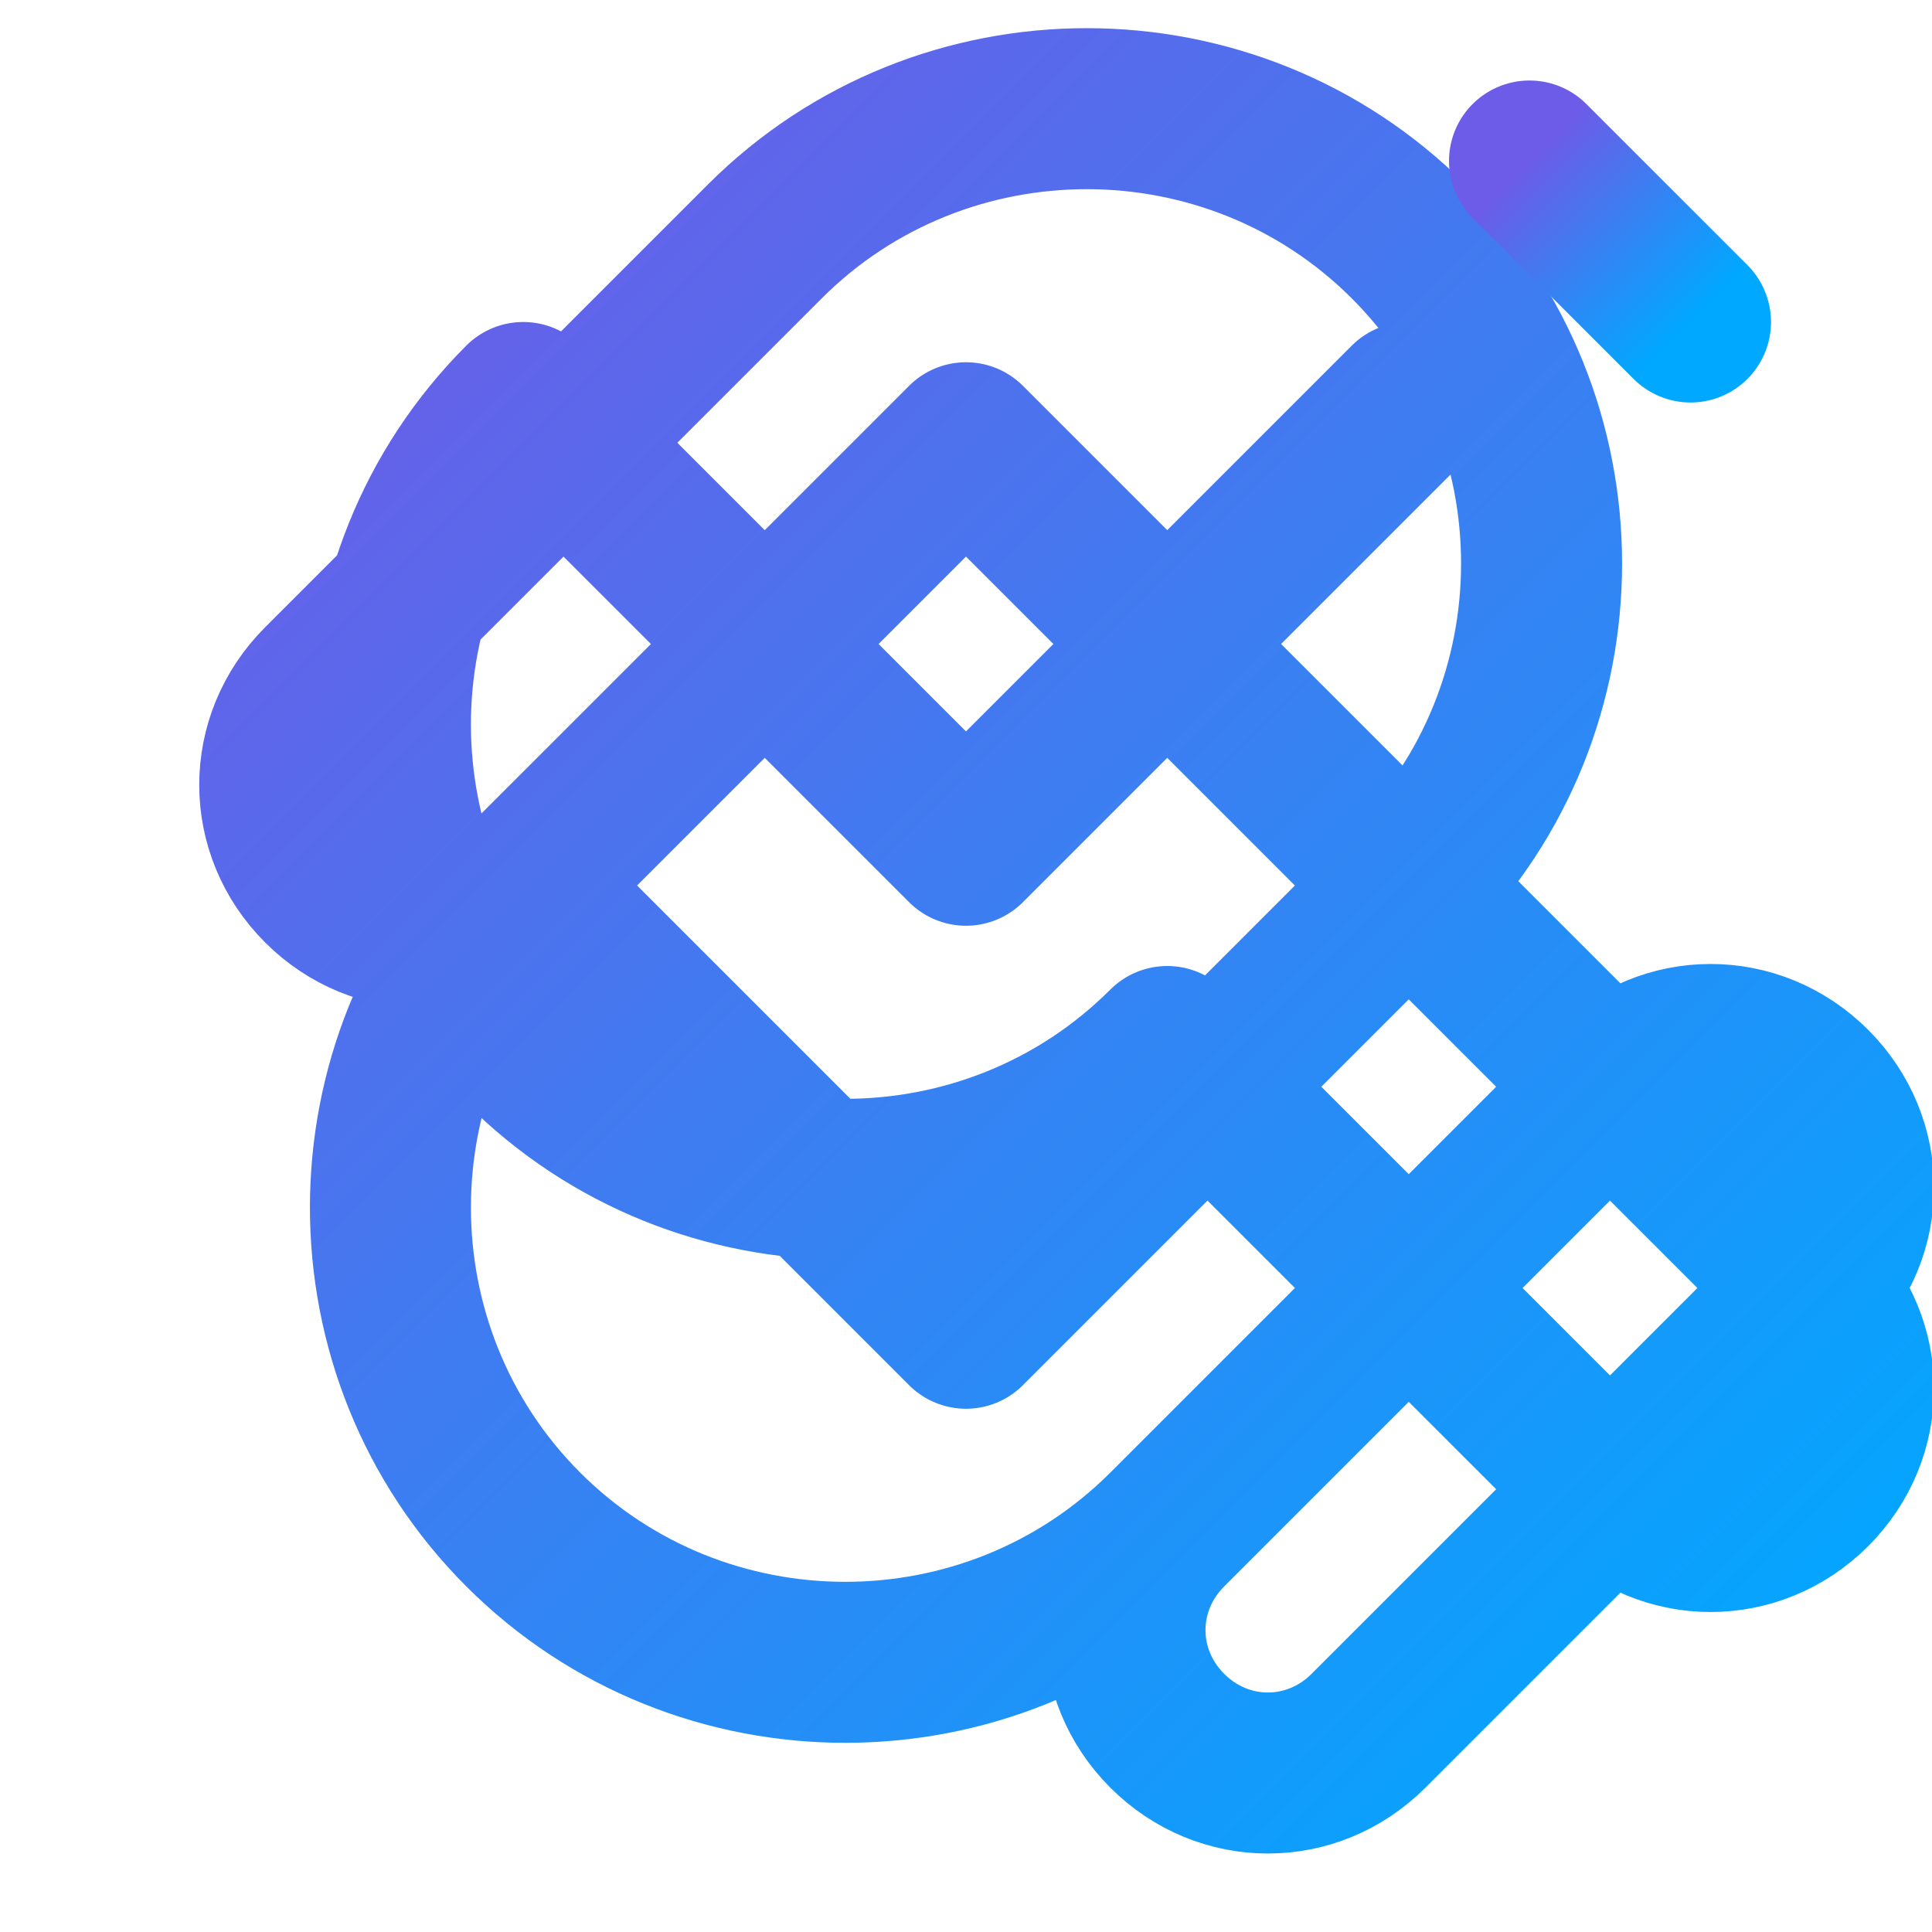
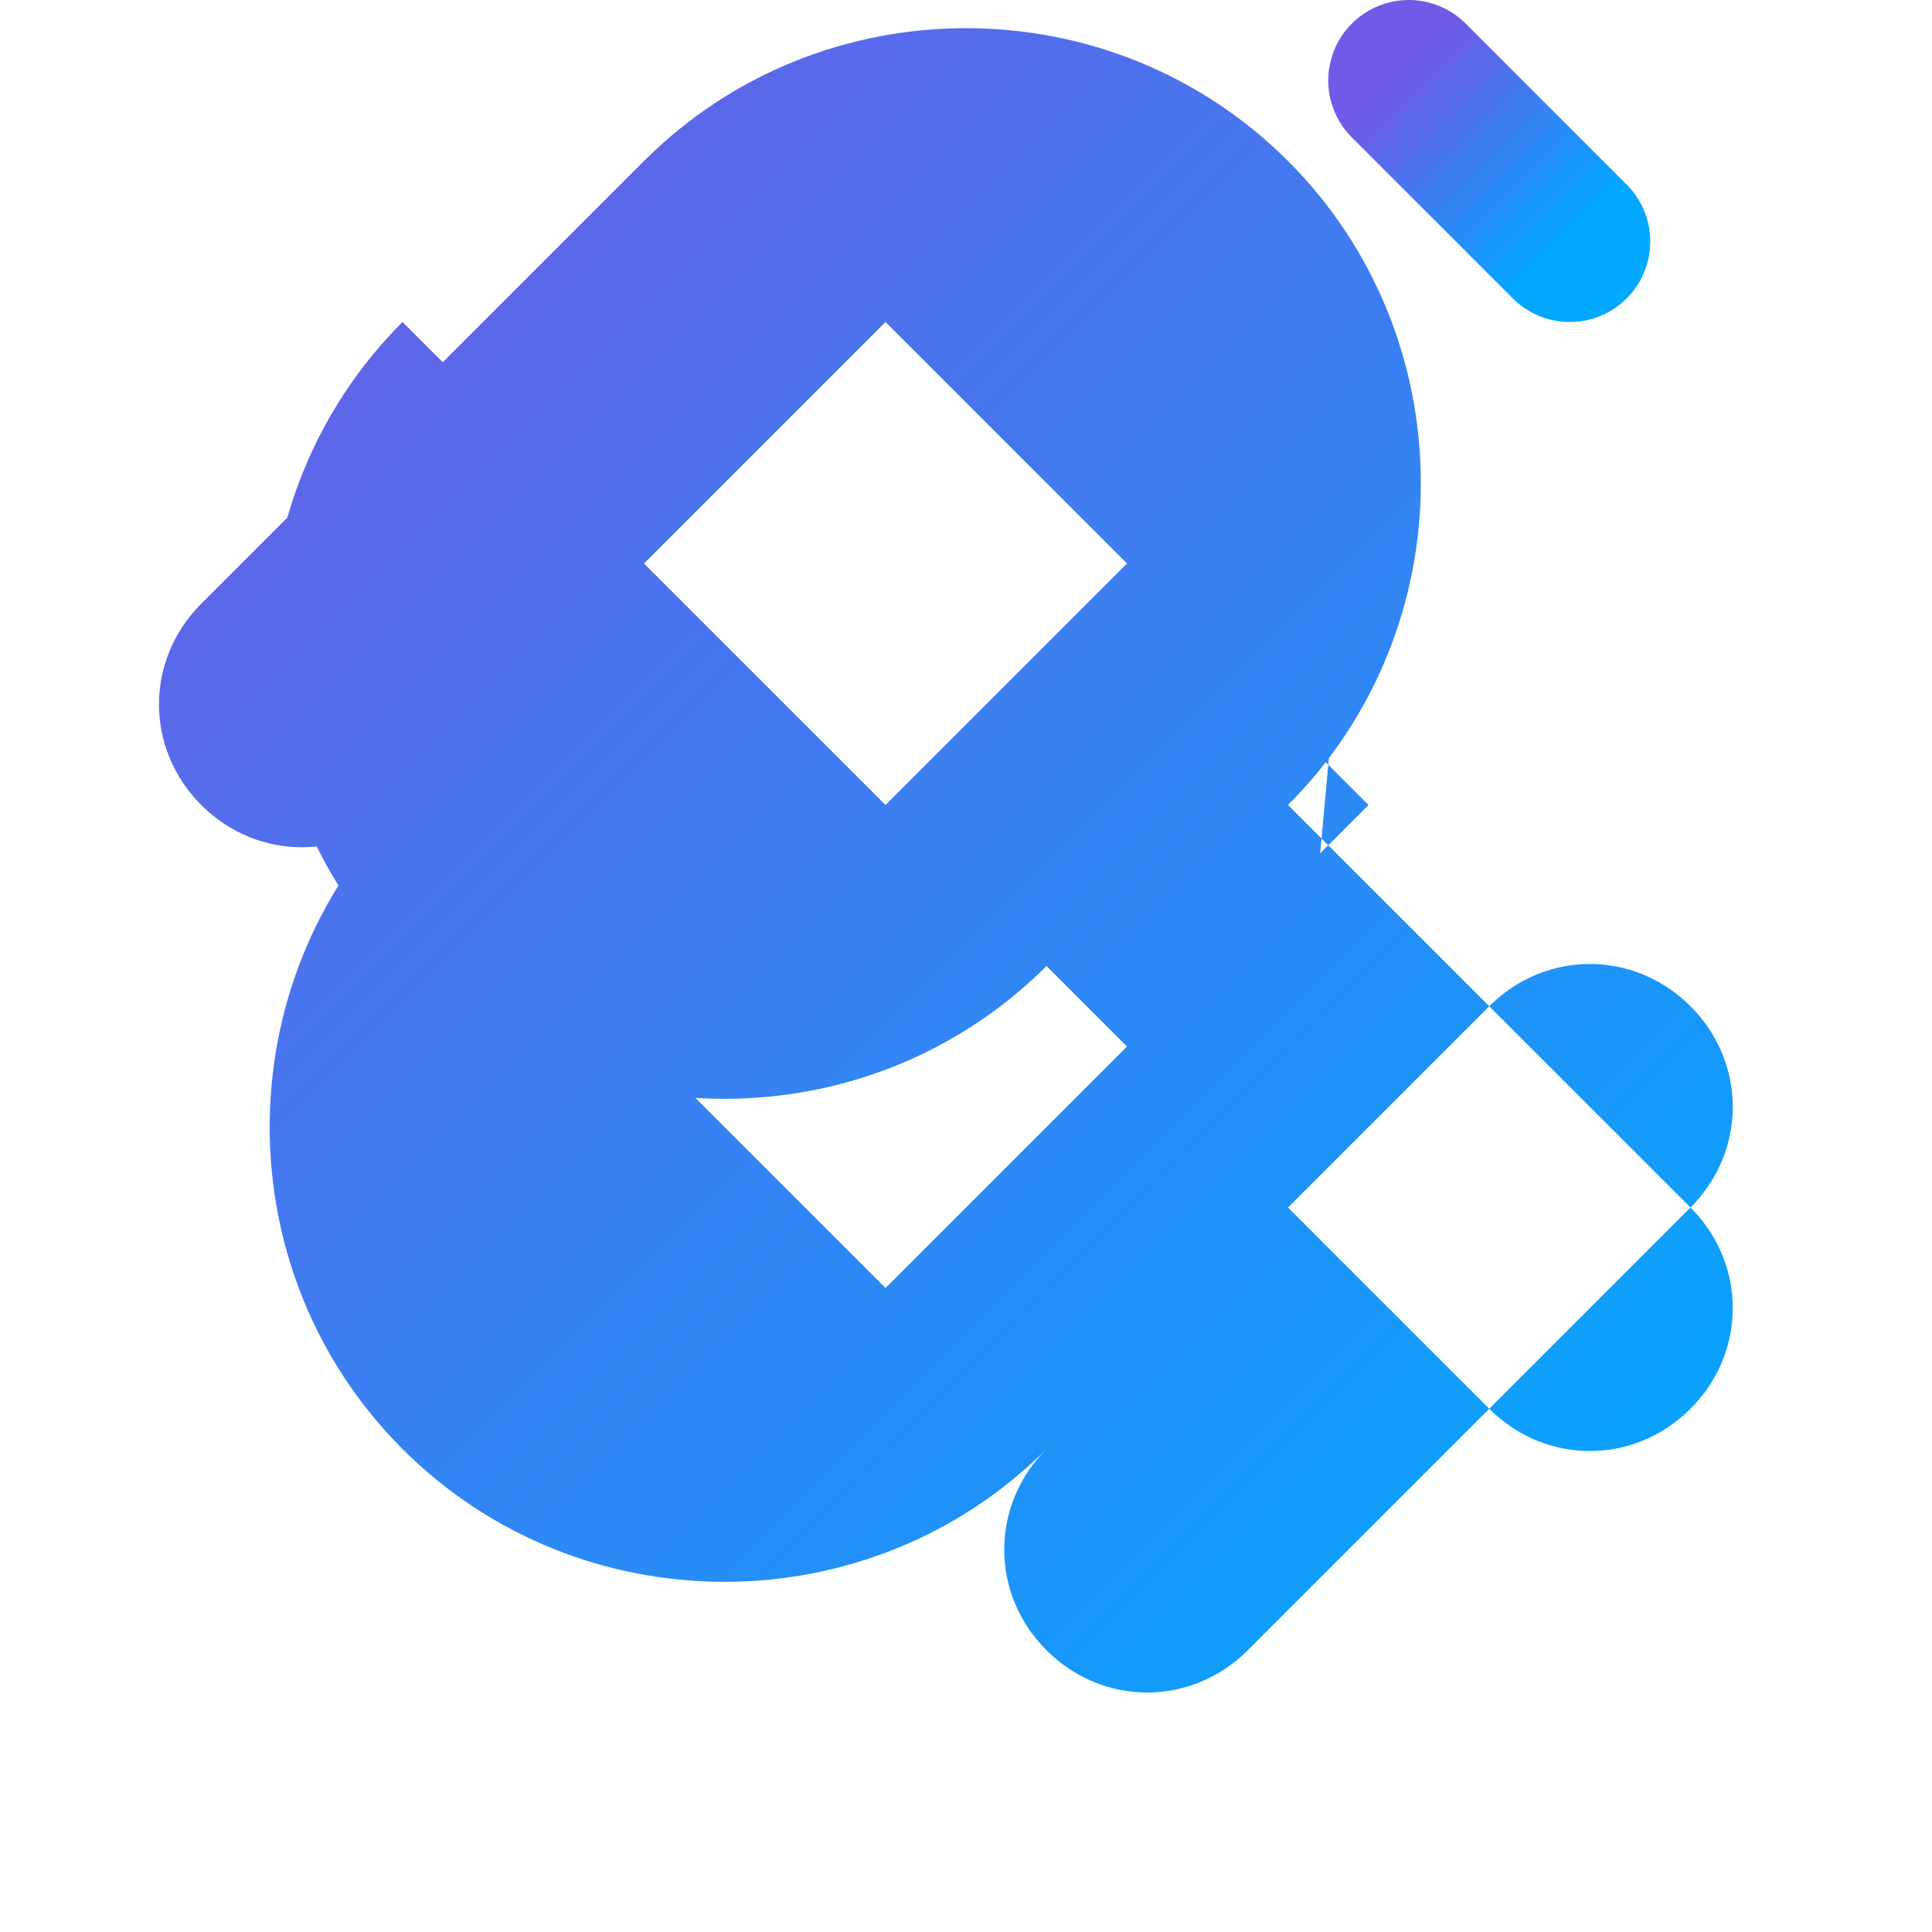
- <svg xmlns="http://www.w3.org/2000/svg" viewBox="0 0 48 48" fill="none">
-   <path d="M35 10L24 21L13 10C8.6 14.4 8.6 21.6 13 26C17.4 30.4 24.6 30.4 29 26L40 37C41.4 38.4 43.6 38.4 45 37C46.4 35.6 46.4 33.4 45 32L35 22C39.4 17.6 39.4 10.4 35 6C30.6 1.6 23.4 1.6 19 6L8 17C6.6 18.4 6.6 20.6 8 22C9.4 23.4 11.6 23.4 13 22L24 11L35 22L24 33L13 22C8.6 26.4 8.6 33.6 13 38C17.4 42.4 24.6 42.4 29 38L40 27C41.4 25.6 43.6 25.6 45 27C46.4 28.4 46.4 30.6 45 32L34 43C32.6 44.4 30.4 44.4 29 43C27.6 41.6 27.6 39.4 29 38L35 32" stroke="url(#paint0_linear)" stroke-width="4" stroke-linecap="round" stroke-linejoin="round" />
-   <path d="M42 8L38 4" stroke="url(#paint1_linear)" stroke-width="4" stroke-linecap="round" stroke-linejoin="round" />
+ <svg xmlns="http://www.w3.org/2000/svg" width="48" height="48" viewBox="0 0 48 48" fill="none">
+   <path d="M34 8L22 20L10 8C5.6 12.4 5.6 19.6 10 24C14.4 28.4 21.6 28.4 26 24L37 35C38.4 36.4 40.6 36.4 42 35C43.4 33.6 43.4 31.4 42 30L32 20C36.4 15.6 36.4 8.4 32 4C27.6 -0.4 20.4 -0.4 16 4L5 15C3.6 16.4 3.6 18.6 5 20C6.4 21.4 8.6 21.4 10 20L22 8L34 20L22 32L10 20C5.6 24.4 5.6 31.6 10 36C14.4 40.4 21.6 40.4 26 36L37 25C38.4 23.6 40.6 23.6 42 25C43.4 26.4 43.4 28.6 42 30L31 41C29.6 42.4 27.4 42.4 26 41C24.6 39.6 24.6 37.4 26 36L32 30" fill="url(#paint0_linear)" />
+   <path d="M39 6L35 2" stroke="url(#paint1_linear)" stroke-width="4" stroke-linecap="round" stroke-linejoin="round" />
  <defs>
-     <linearGradient id="paint0_linear" x1="8" y1="6" x2="45" y2="43" gradientUnits="userSpaceOnUse">
+     <linearGradient id="paint0_linear" x1="5" y1="4" x2="42" y2="41" gradientUnits="userSpaceOnUse">
      <stop stop-color="#6C5CE7" />
      <stop offset="1" stop-color="#00A8FF" />
    </linearGradient>
-     <linearGradient id="paint1_linear" x1="38" y1="4" x2="42" y2="8" gradientUnits="userSpaceOnUse">
+     <linearGradient id="paint1_linear" x1="35" y1="2" x2="39" y2="6" gradientUnits="userSpaceOnUse">
      <stop stop-color="#6C5CE7" />
      <stop offset="1" stop-color="#00A8FF" />
    </linearGradient>
  </defs>
</svg>
